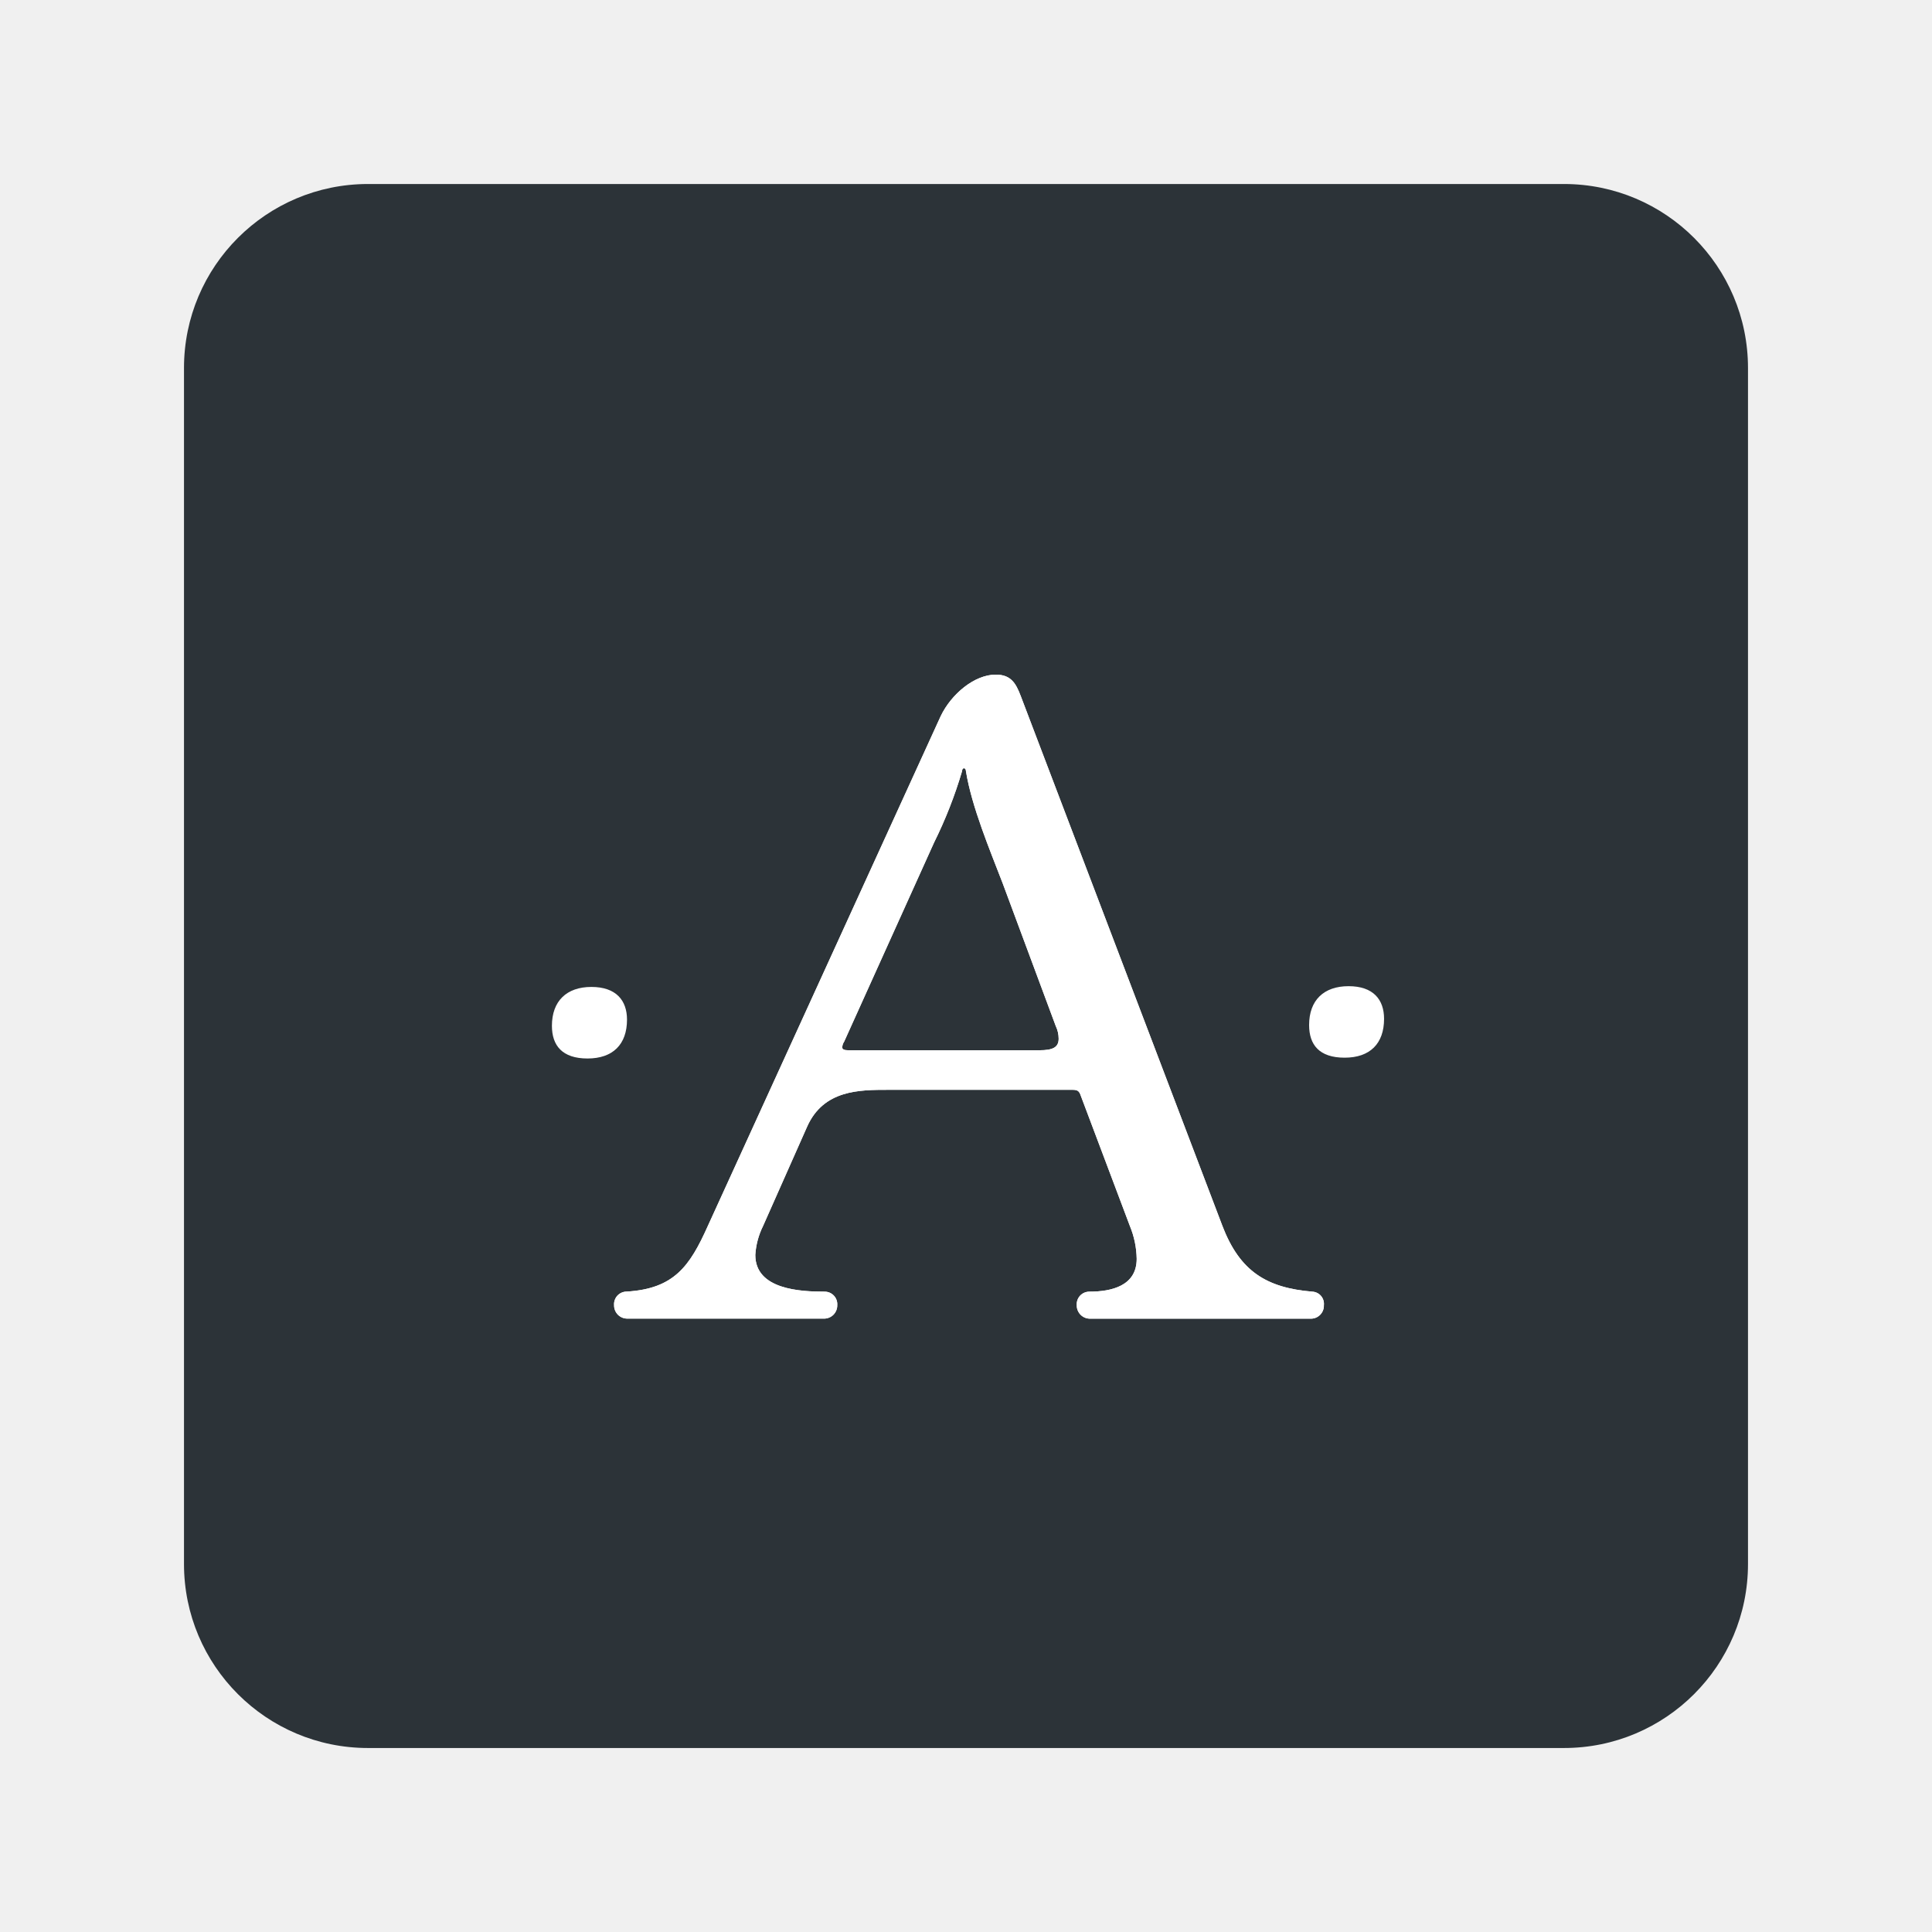
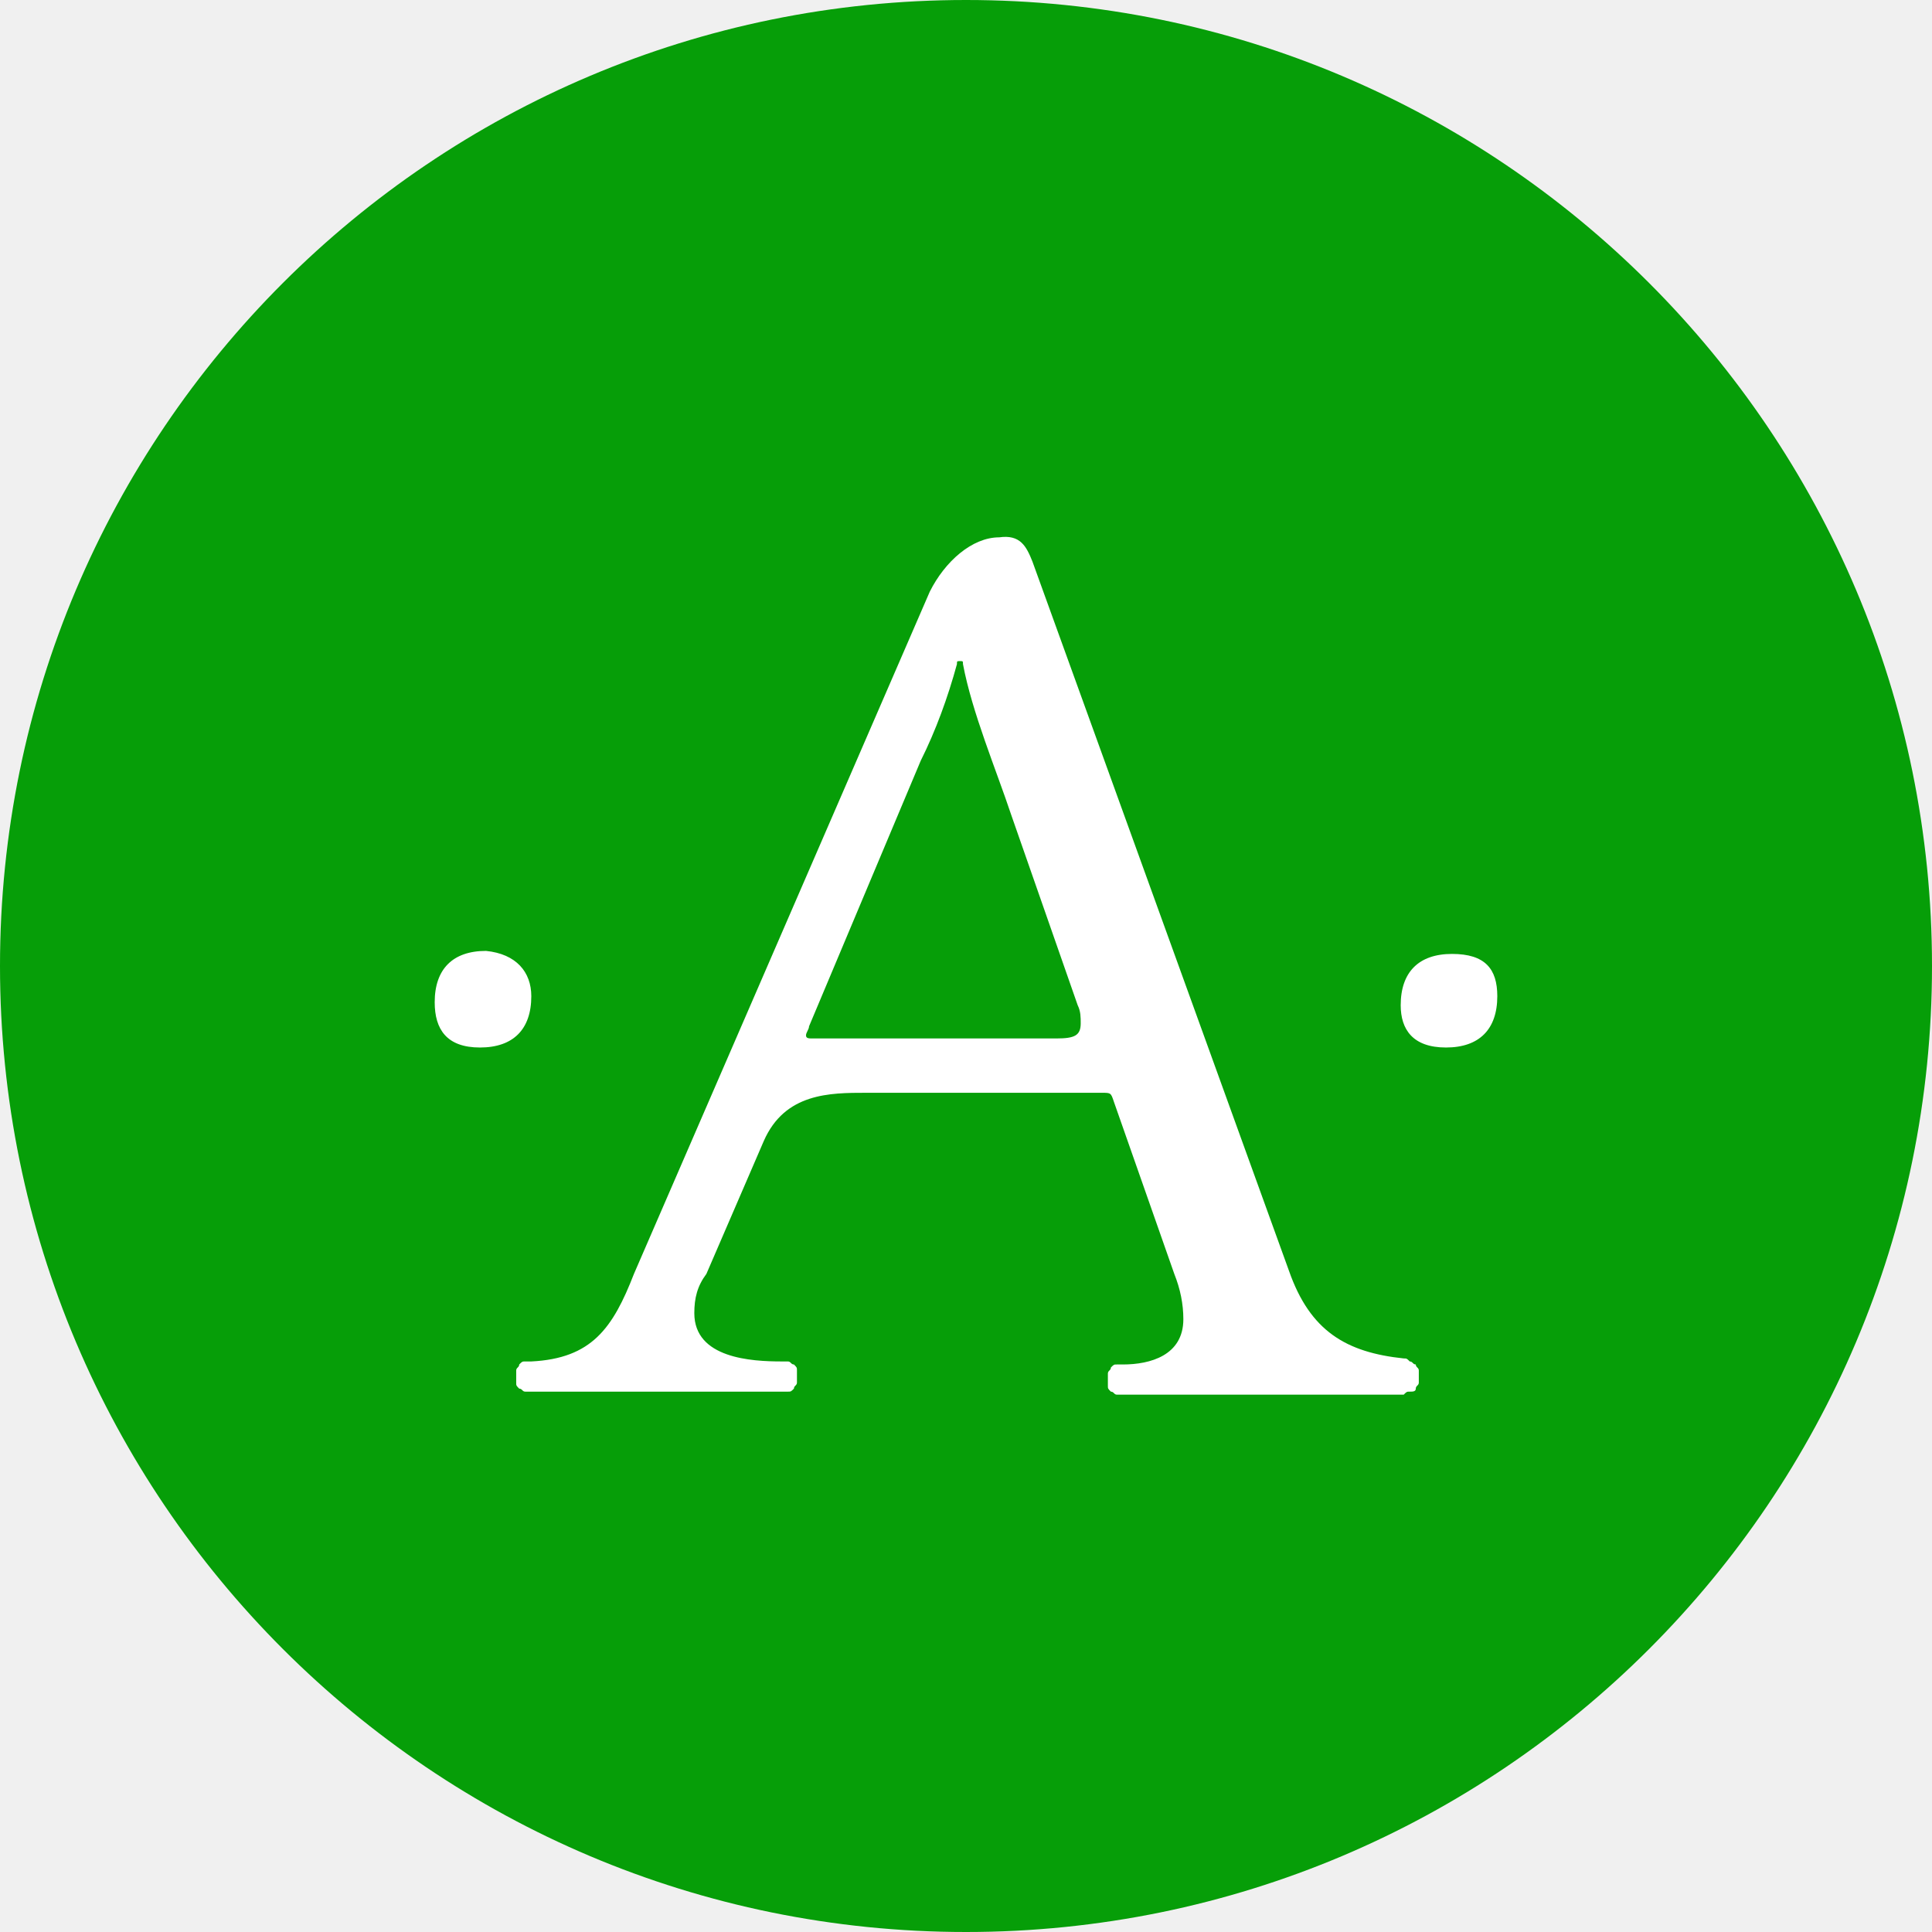
- <svg xmlns="http://www.w3.org/2000/svg" width="128" height="128" viewBox="0 0 128 128" fill="none">
-   <rect x="12.19" y="12.191" width="103.619" height="103.619" rx="12.191" fill="#2C3338" />
-   <g clip-path="url(#clip0_5171_60832)">
-     <path d="M67.624 46.105L80.99 81.226C82.142 84.231 83.913 85.32 86.942 85.575C87.052 85.58 87.161 85.608 87.26 85.656C87.36 85.705 87.448 85.773 87.52 85.857C87.592 85.942 87.646 86.04 87.679 86.145C87.712 86.251 87.722 86.362 87.71 86.472C87.715 86.586 87.696 86.699 87.657 86.806C87.617 86.912 87.557 87.01 87.479 87.093C87.401 87.176 87.308 87.243 87.204 87.29C87.1 87.337 86.988 87.362 86.875 87.365H72.236C72.117 87.368 71.999 87.347 71.889 87.303C71.779 87.26 71.68 87.194 71.596 87.111C71.512 87.027 71.446 86.927 71.401 86.818C71.357 86.708 71.335 86.591 71.338 86.472C71.329 86.358 71.344 86.242 71.382 86.134C71.42 86.025 71.48 85.925 71.559 85.841C71.637 85.757 71.732 85.69 71.838 85.644C71.944 85.598 72.058 85.575 72.173 85.575C73.643 85.575 75.309 85.191 75.309 83.401C75.296 82.654 75.144 81.916 74.858 81.226L71.651 72.716C71.521 72.332 71.459 72.203 71.074 72.203H58.858C56.936 72.203 54.568 72.203 53.478 74.636L50.554 81.226C50.257 81.824 50.082 82.475 50.041 83.142C50.041 85.446 53.052 85.575 54.635 85.575C54.75 85.575 54.864 85.598 54.97 85.644C55.075 85.69 55.171 85.757 55.249 85.841C55.327 85.925 55.388 86.025 55.426 86.134C55.464 86.242 55.479 86.358 55.47 86.472C55.473 86.591 55.451 86.709 55.406 86.818C55.361 86.928 55.295 87.028 55.211 87.111C55.126 87.194 55.026 87.259 54.915 87.302C54.805 87.345 54.687 87.365 54.568 87.361H41.579C41.461 87.364 41.343 87.343 41.233 87.299C41.124 87.255 41.024 87.19 40.94 87.106C40.857 87.023 40.791 86.923 40.747 86.813C40.703 86.704 40.682 86.586 40.685 86.468C40.676 86.353 40.691 86.238 40.73 86.129C40.768 86.021 40.828 85.921 40.906 85.837C40.985 85.753 41.08 85.686 41.185 85.64C41.291 85.594 41.405 85.571 41.52 85.571C44.657 85.379 45.697 83.901 46.896 81.222L62.324 47.445C63.03 45.972 64.567 44.695 65.975 44.695C66.985 44.699 67.307 45.275 67.624 46.105ZM55.93 69.006C55.852 69.12 55.808 69.252 55.8 69.39C55.8 69.519 55.93 69.582 56.185 69.582H68.861C69.755 69.582 70.139 69.39 70.139 68.814C70.138 68.525 70.072 68.24 69.947 67.979L66.426 58.509C65.59 56.335 64.379 53.459 63.995 51.089C63.995 50.963 63.928 50.897 63.865 50.897C63.803 50.897 63.74 50.963 63.74 51.089C63.259 52.719 62.638 54.304 61.882 55.826L55.93 69.006Z" fill="white" />
-     <path d="M67.624 46.105L80.99 81.226C82.143 84.231 83.913 85.32 86.942 85.575C87.052 85.58 87.161 85.608 87.26 85.656C87.36 85.705 87.448 85.773 87.52 85.857C87.592 85.942 87.646 86.04 87.679 86.145C87.712 86.251 87.722 86.362 87.71 86.472C87.715 86.586 87.696 86.699 87.657 86.806C87.617 86.912 87.557 87.01 87.479 87.093C87.401 87.176 87.308 87.243 87.204 87.29C87.1 87.337 86.988 87.362 86.875 87.365H72.236C72.117 87.368 71.999 87.347 71.889 87.303C71.779 87.26 71.68 87.194 71.596 87.111C71.512 87.027 71.446 86.927 71.401 86.818C71.357 86.708 71.335 86.591 71.338 86.472C71.329 86.358 71.344 86.242 71.382 86.134C71.42 86.025 71.48 85.925 71.559 85.841C71.637 85.757 71.732 85.69 71.838 85.644C71.944 85.598 72.058 85.575 72.173 85.575C73.643 85.575 75.309 85.191 75.309 83.401C75.296 82.654 75.144 81.916 74.858 81.226L71.651 72.716C71.521 72.332 71.459 72.203 71.074 72.203H58.858C56.936 72.203 54.568 72.203 53.478 74.636L50.554 81.226C50.257 81.824 50.082 82.475 50.041 83.142C50.041 85.446 53.052 85.575 54.635 85.575C54.75 85.575 54.864 85.598 54.97 85.644C55.075 85.69 55.171 85.757 55.249 85.841C55.328 85.925 55.388 86.025 55.426 86.134C55.464 86.242 55.479 86.358 55.47 86.472C55.473 86.591 55.451 86.709 55.406 86.818C55.361 86.928 55.295 87.028 55.211 87.111C55.126 87.194 55.026 87.259 54.915 87.302C54.805 87.345 54.687 87.365 54.568 87.361H41.579C41.461 87.364 41.343 87.343 41.233 87.299C41.124 87.255 41.024 87.19 40.94 87.106C40.857 87.023 40.791 86.923 40.747 86.813C40.703 86.704 40.682 86.586 40.685 86.468C40.676 86.353 40.691 86.238 40.73 86.129C40.768 86.021 40.828 85.921 40.906 85.837C40.985 85.753 41.08 85.686 41.185 85.64C41.291 85.594 41.405 85.571 41.52 85.571C44.657 85.379 45.697 83.901 46.896 81.222L62.324 47.445C63.03 45.972 64.567 44.695 65.975 44.695C66.985 44.699 67.307 45.275 67.624 46.105ZM55.93 69.006C55.852 69.12 55.808 69.252 55.8 69.39C55.8 69.519 55.93 69.582 56.185 69.582H68.861C69.755 69.582 70.139 69.39 70.139 68.814C70.138 68.525 70.072 68.24 69.947 67.979L66.426 58.509C65.59 56.335 64.379 53.459 63.995 51.089C63.995 50.963 63.928 50.897 63.865 50.897C63.803 50.897 63.74 50.963 63.74 51.089C63.259 52.719 62.638 54.304 61.882 55.826L55.93 69.006Z" fill="white" />
-     <path d="M91.698 67.499C91.698 69.143 90.767 70.074 89.084 70.074C87.401 70.074 86.732 69.218 86.732 67.912C86.732 66.267 87.706 65.337 89.347 65.337C90.989 65.337 91.698 66.23 91.698 67.499Z" fill="white" />
-     <path d="M41.541 67.553C41.541 69.193 40.605 70.128 38.926 70.128C37.247 70.128 36.566 69.268 36.566 67.962C36.566 66.322 37.54 65.387 39.181 65.387C40.822 65.387 41.541 66.284 41.541 67.553Z" fill="white" />
+ <svg xmlns="http://www.w3.org/2000/svg" x="0" y="0" viewBox="0 0 64 64">
+   <circle cx="32" cy="32" r="32" fill="#069E08" />
+   <g fill="#FFFFFF">
+     <path d="M34.2,18.6l8.5,23.5c0.7,2,1.9,2.7,3.8,2.9c0.1,0,0.1,0,0.2,0.1c0.1,0,0.1,0.1,0.2,0.1c0,0.1,0.1,0.1,0.1,0.2    c0,0.1,0,0.1,0,0.2c0,0.1,0,0.2,0,0.2c0,0.1-0.1,0.1-0.1,0.2c0,0.1-0.1,0.1-0.2,0.1c-0.1,0-0.1,0-0.2,0.1h-9.3c-0.1,0-0.2,0-0.2,0    c-0.1,0-0.1-0.1-0.2-0.1c-0.1-0.1-0.1-0.1-0.1-0.2c0-0.1,0-0.2,0-0.2c0-0.1,0-0.2,0-0.2c0-0.1,0.1-0.1,0.1-0.2    c0.1-0.1,0.1-0.1,0.2-0.1c0.1,0,0.1,0,0.2,0c0.9,0,2-0.3,2-1.5c0-0.5-0.1-1-0.3-1.5l-2-5.7c-0.1-0.3-0.1-0.3-0.4-0.3h-7.8    c-1.2,0-2.7,0-3.4,1.6l-1.9,4.4C23.1,42.6,23,43,23,43.5c0,1.5,1.9,1.6,2.9,1.6c0.1,0,0.1,0,0.2,0c0.1,0,0.1,0.1,0.2,0.1    c0.1,0.1,0.1,0.1,0.1,0.2c0,0.1,0,0.2,0,0.2c0,0.1,0,0.2,0,0.2c0,0.1-0.1,0.1-0.1,0.2c-0.1,0.1-0.1,0.1-0.2,0.1c-0.1,0-0.1,0-0.2,0    h-8.3c-0.1,0-0.2,0-0.2,0c-0.1,0-0.1-0.1-0.2-0.1c-0.1-0.1-0.1-0.1-0.1-0.2c0-0.1,0-0.2,0-0.2c0-0.1,0-0.2,0-0.2    c0-0.1,0.1-0.1,0.1-0.2c0.1-0.1,0.1-0.1,0.2-0.1c0.1,0,0.1,0,0.2,0c2-0.1,2.7-1.1,3.4-2.9l9.8-22.6c0.5-1,1.4-1.8,2.3-1.8    C33.8,17.7,34,18.1,34.2,18.6z M26.8,34c0,0.1-0.1,0.2-0.1,0.3c0,0.1,0.1,0.1,0.2,0.1H35c0.6,0,0.8-0.1,0.8-0.5    c0-0.2,0-0.4-0.1-0.6L33.5,27c-0.5-1.5-1.3-3.4-1.6-5c0-0.1,0-0.1-0.1-0.1s-0.1,0-0.1,0.1c-0.3,1.1-0.7,2.2-1.2,3.2L26.8,34z" />
+     <path d="M49.6,33c0,1.1-0.6,1.7-1.7,1.7s-1.5-0.6-1.5-1.4c0-1.1,0.6-1.7,1.7-1.7S49.6,32.1,49.6,33z" />
+     <path d="M17.6,33c0,1.1-0.6,1.7-1.7,1.7c-1.1,0-1.5-0.6-1.5-1.5c0-1.1,0.6-1.7,1.7-1.7C17.1,31.6,17.6,32.2,17.6,33z" />
  </g>
-   <defs>
-     <clipPath id="clip0_5171_60832">
-       <rect width="55.111" height="42.667" fill="white" transform="translate(36.5713 44.6985)" />
-     </clipPath>
-   </defs>
</svg>
